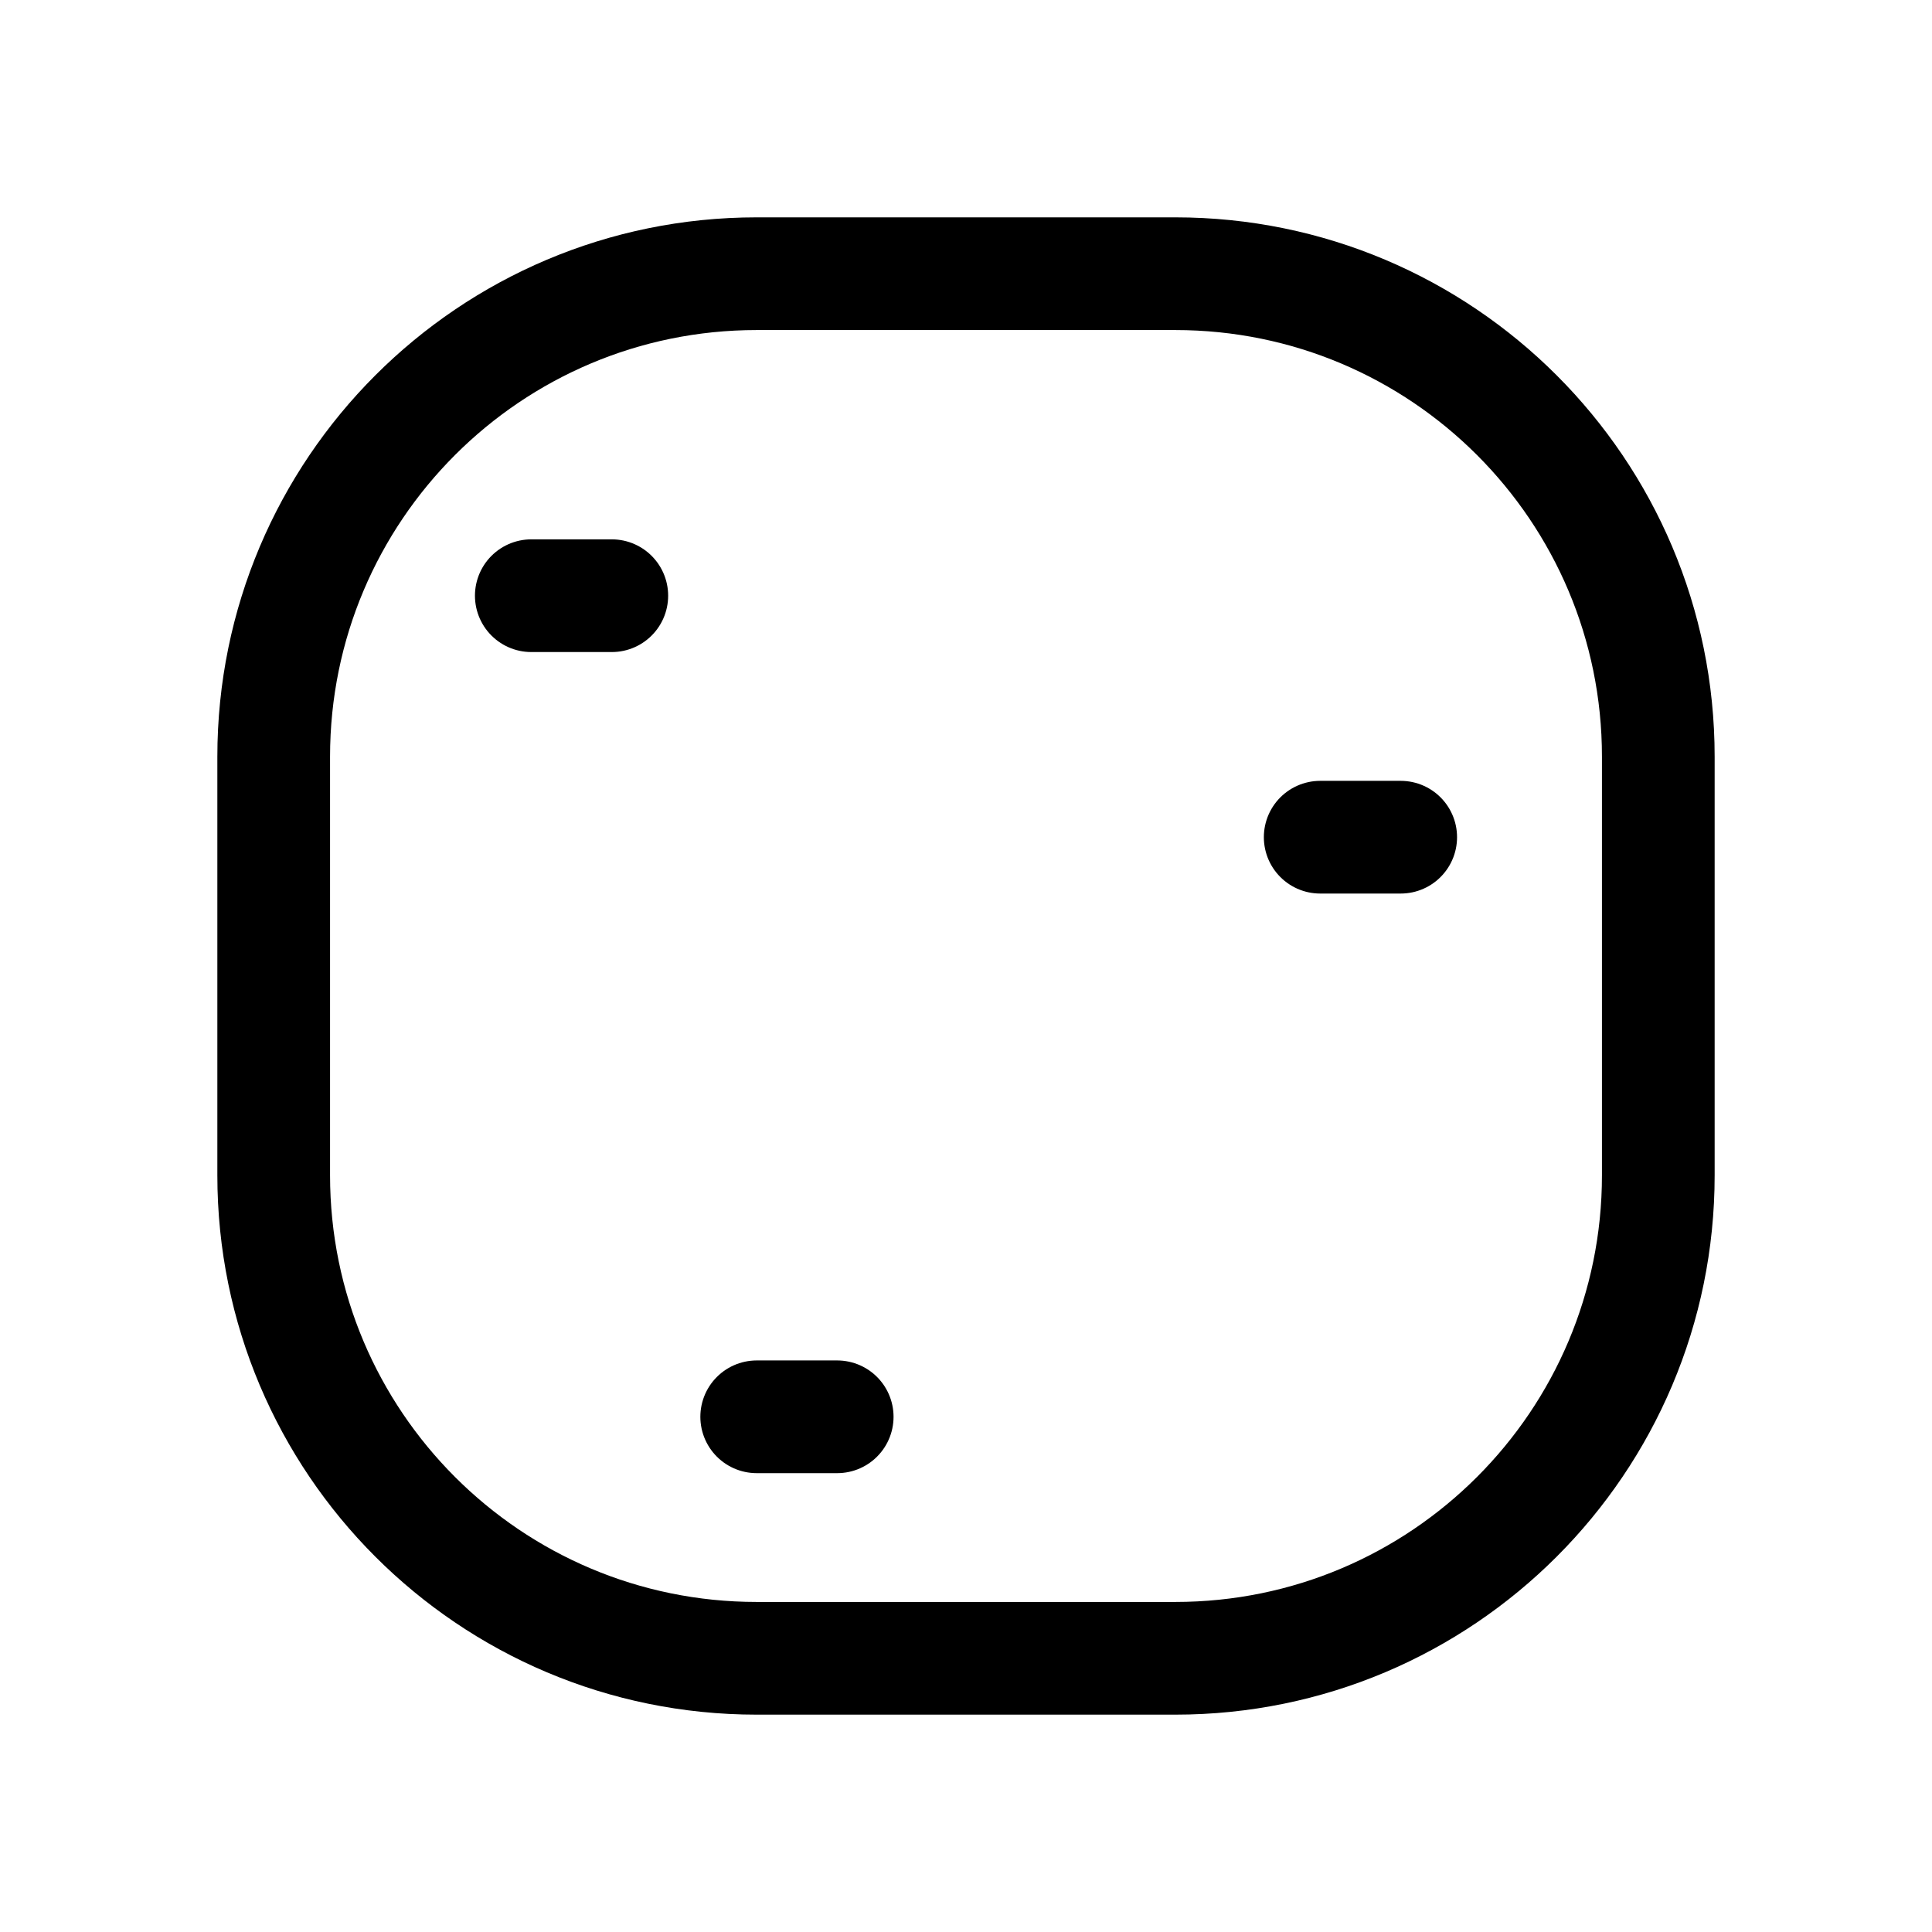
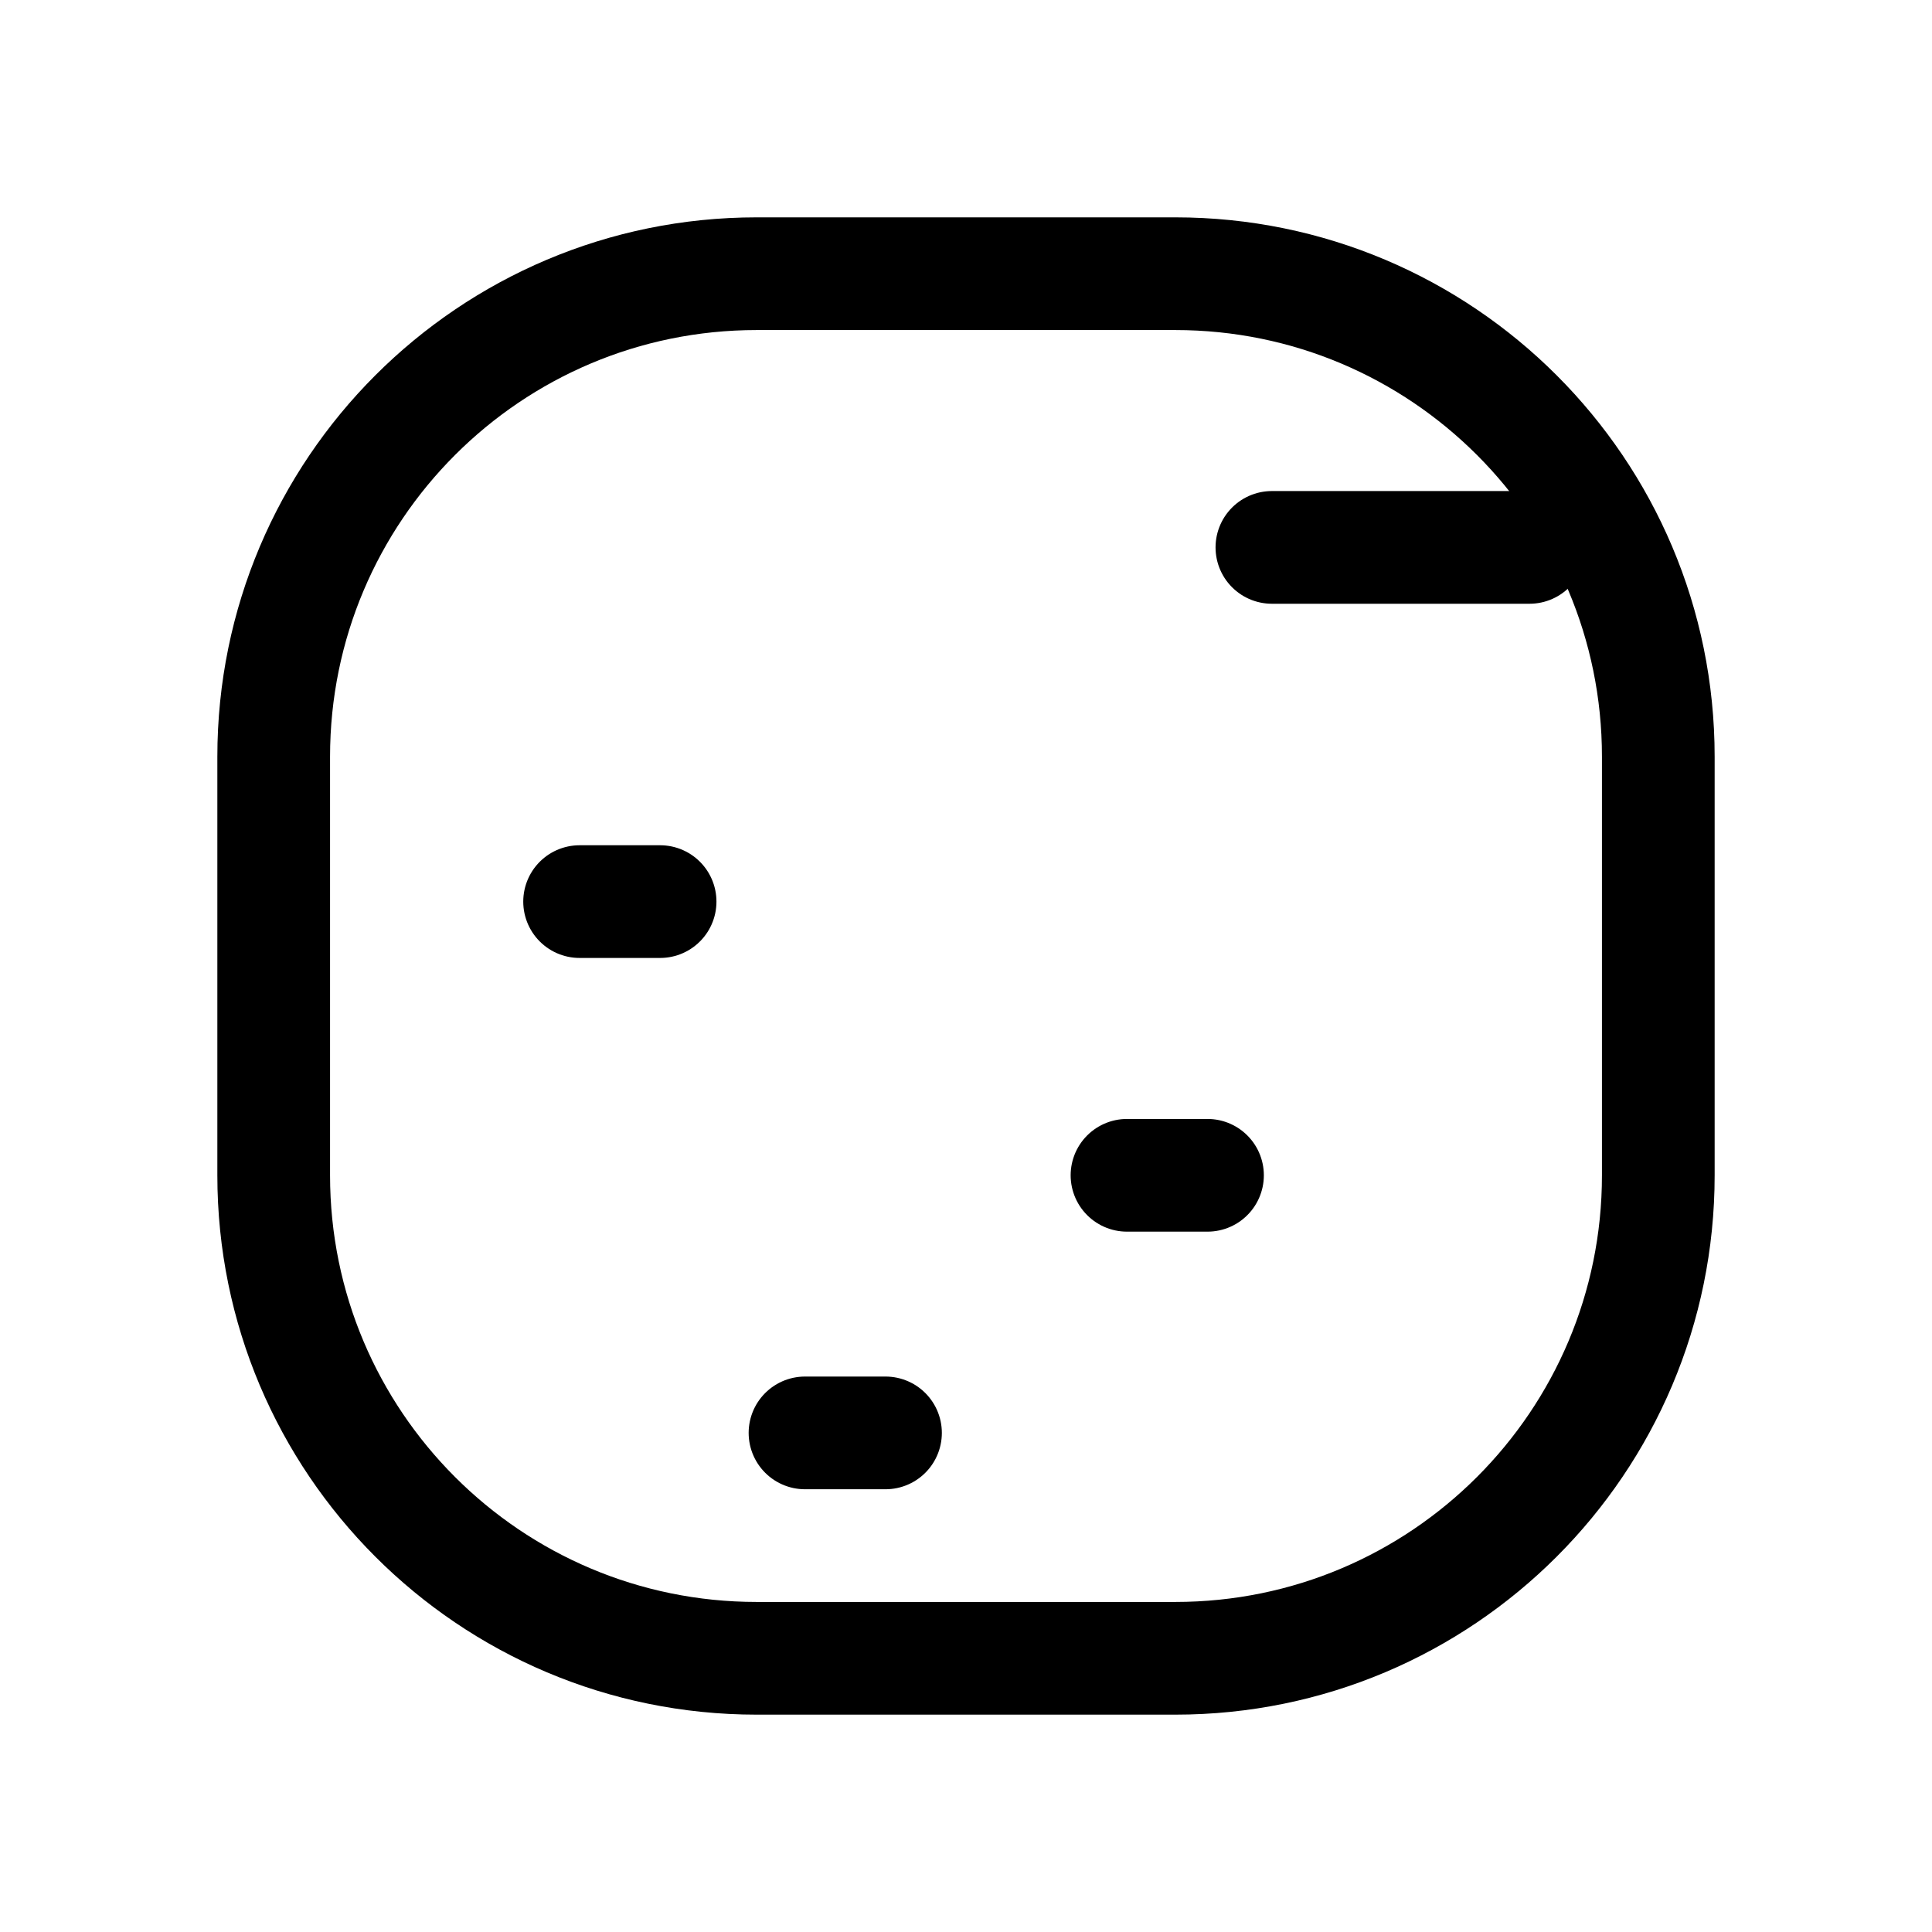
<svg xmlns="http://www.w3.org/2000/svg" viewBox="0 0 24 24" width="24" height="24" fill="none" stroke="currentColor" stroke-width="1.4" stroke-linecap="round" stroke-linejoin="round">
  <path d="M9.4,3.4L14.6,3.4A6,6 0 0,1 20.6,9.4L20.6,14.6A6,6 0 0,1 14.6,20.6L9.4,20.6A6,6 0 0,1 3.4,14.6L3.4,9.4A6,6 0 0,1 9.4,3.4Z" />
-   <path d="M6.6,7.4L7.6,7.4 M16.4,10.4L17.4,10.4 M9.4,17.6L10.4,17.6" />
+   <path d="M7.2,11.2L8.2,11.2 M14,14.6L15,14.6 M10,17.8L11,17.8" />
+   <path d="M15.8,6.8L19,6.8" />
</svg>
